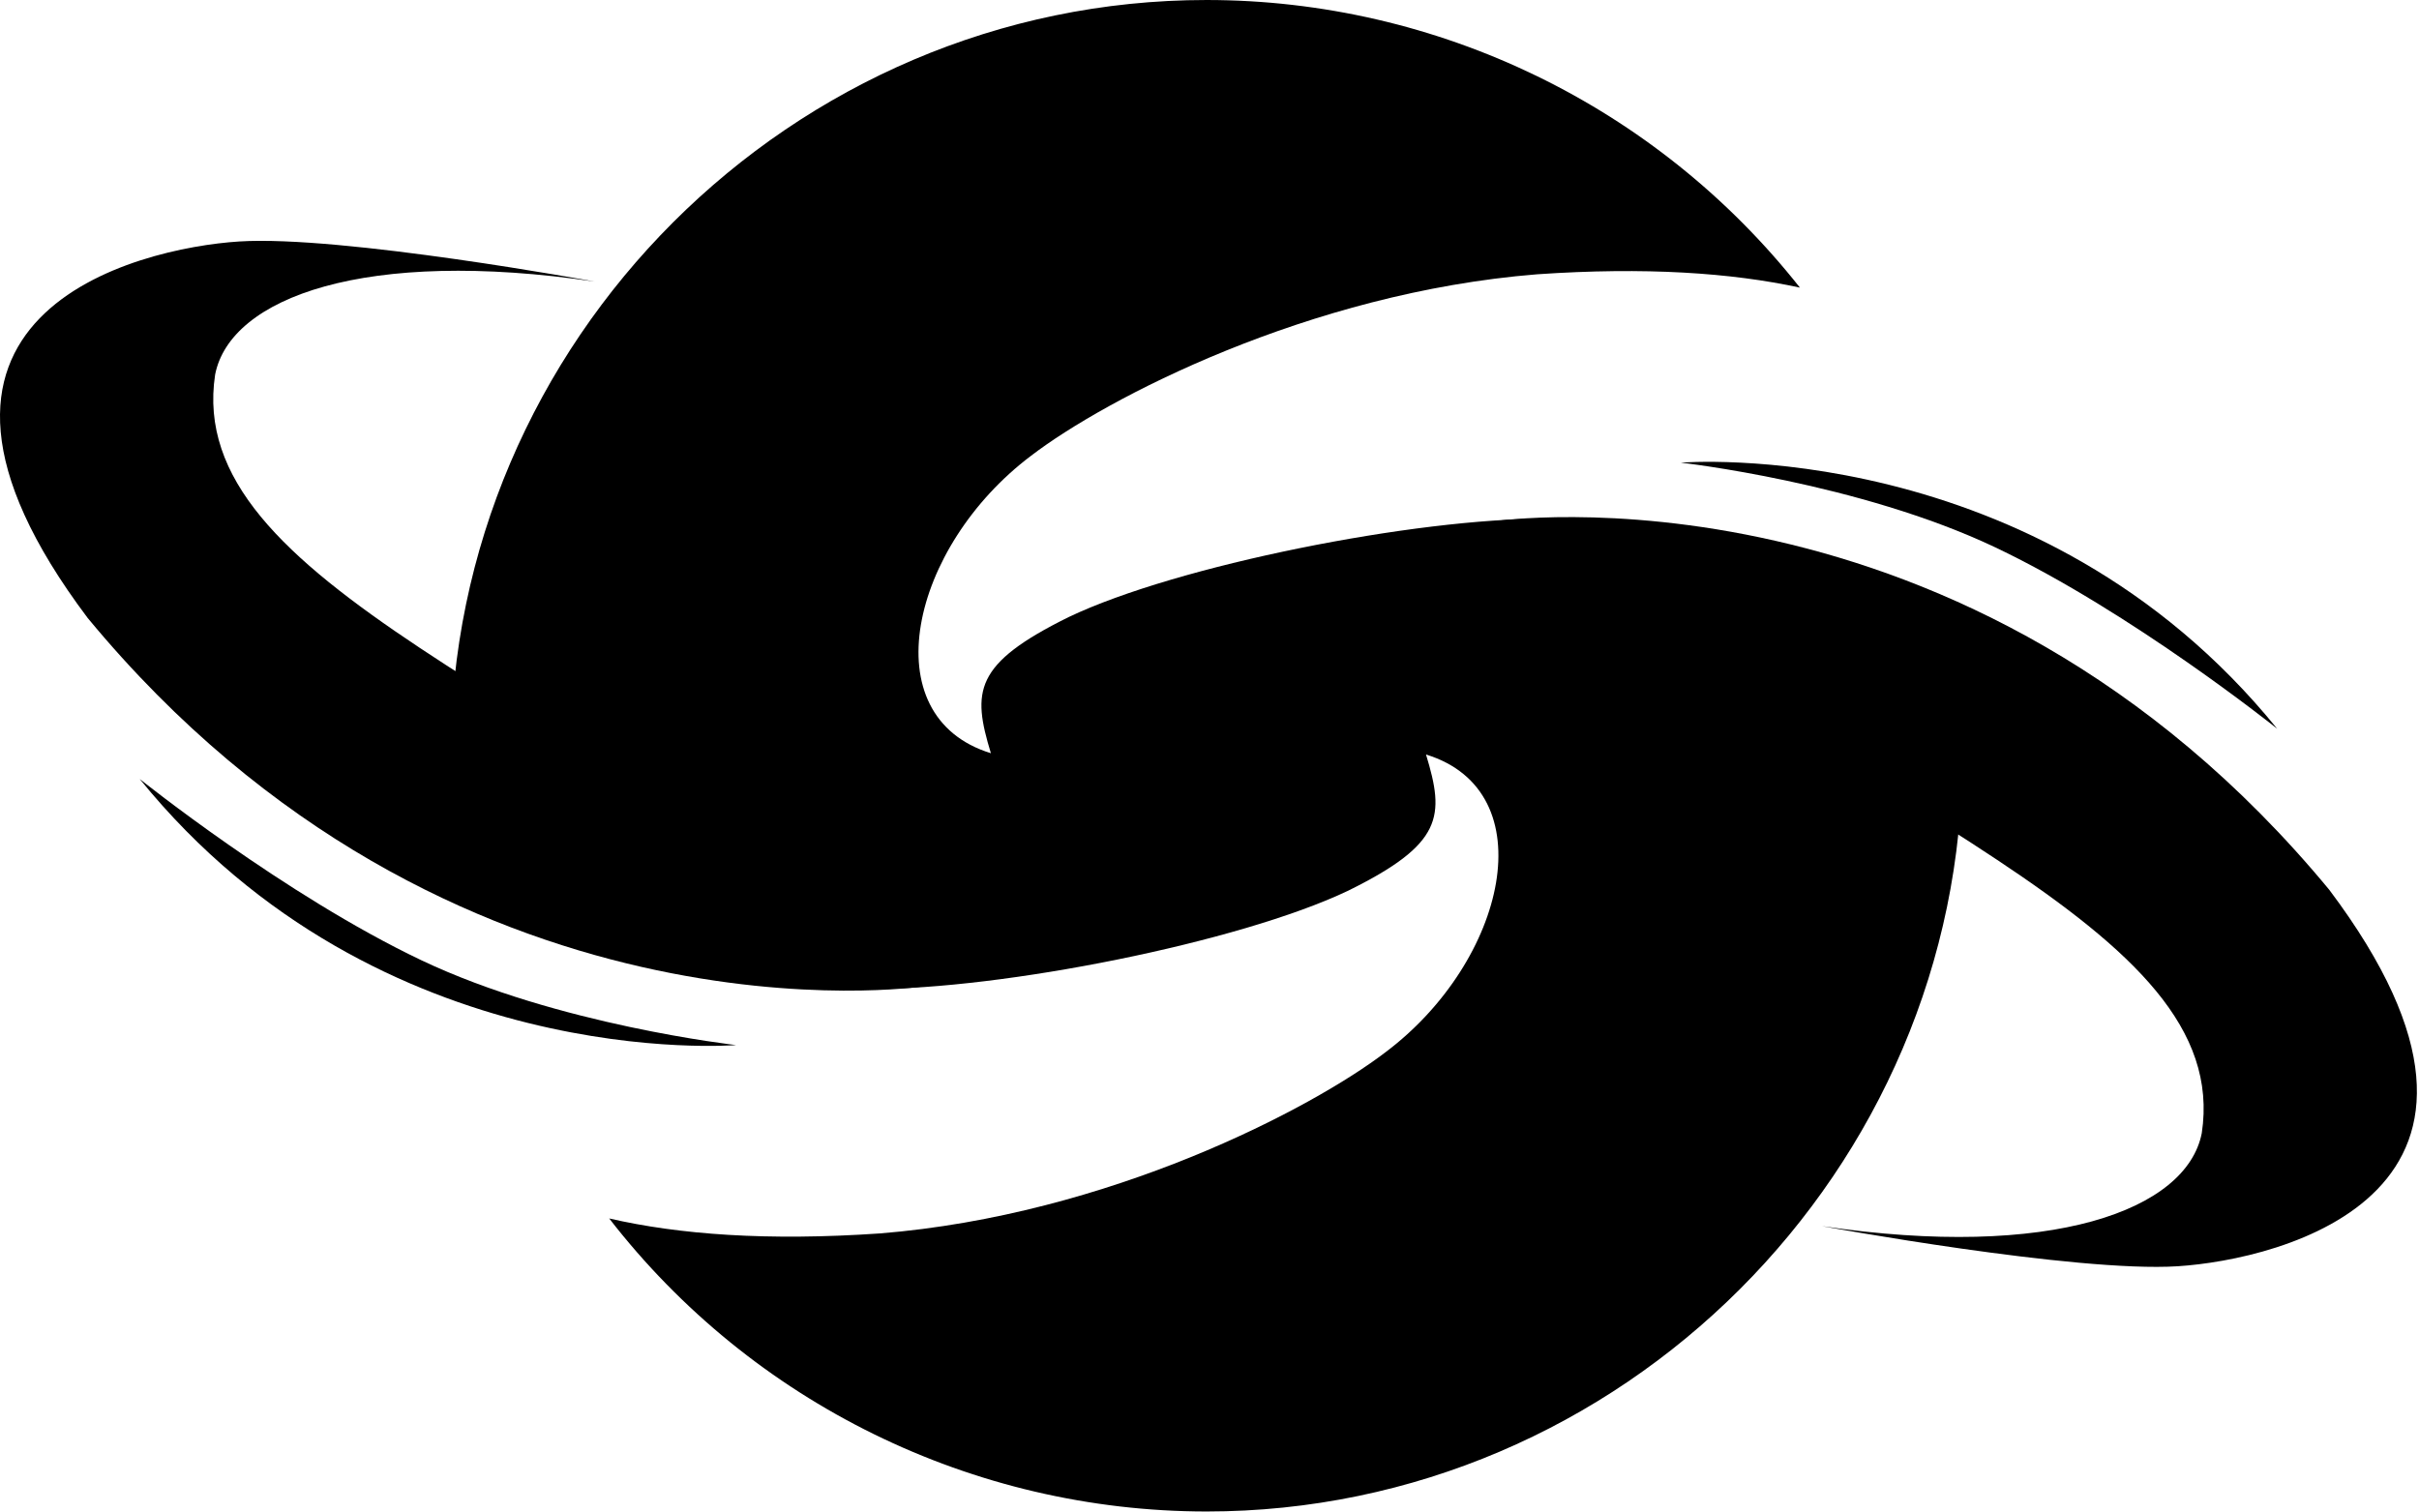
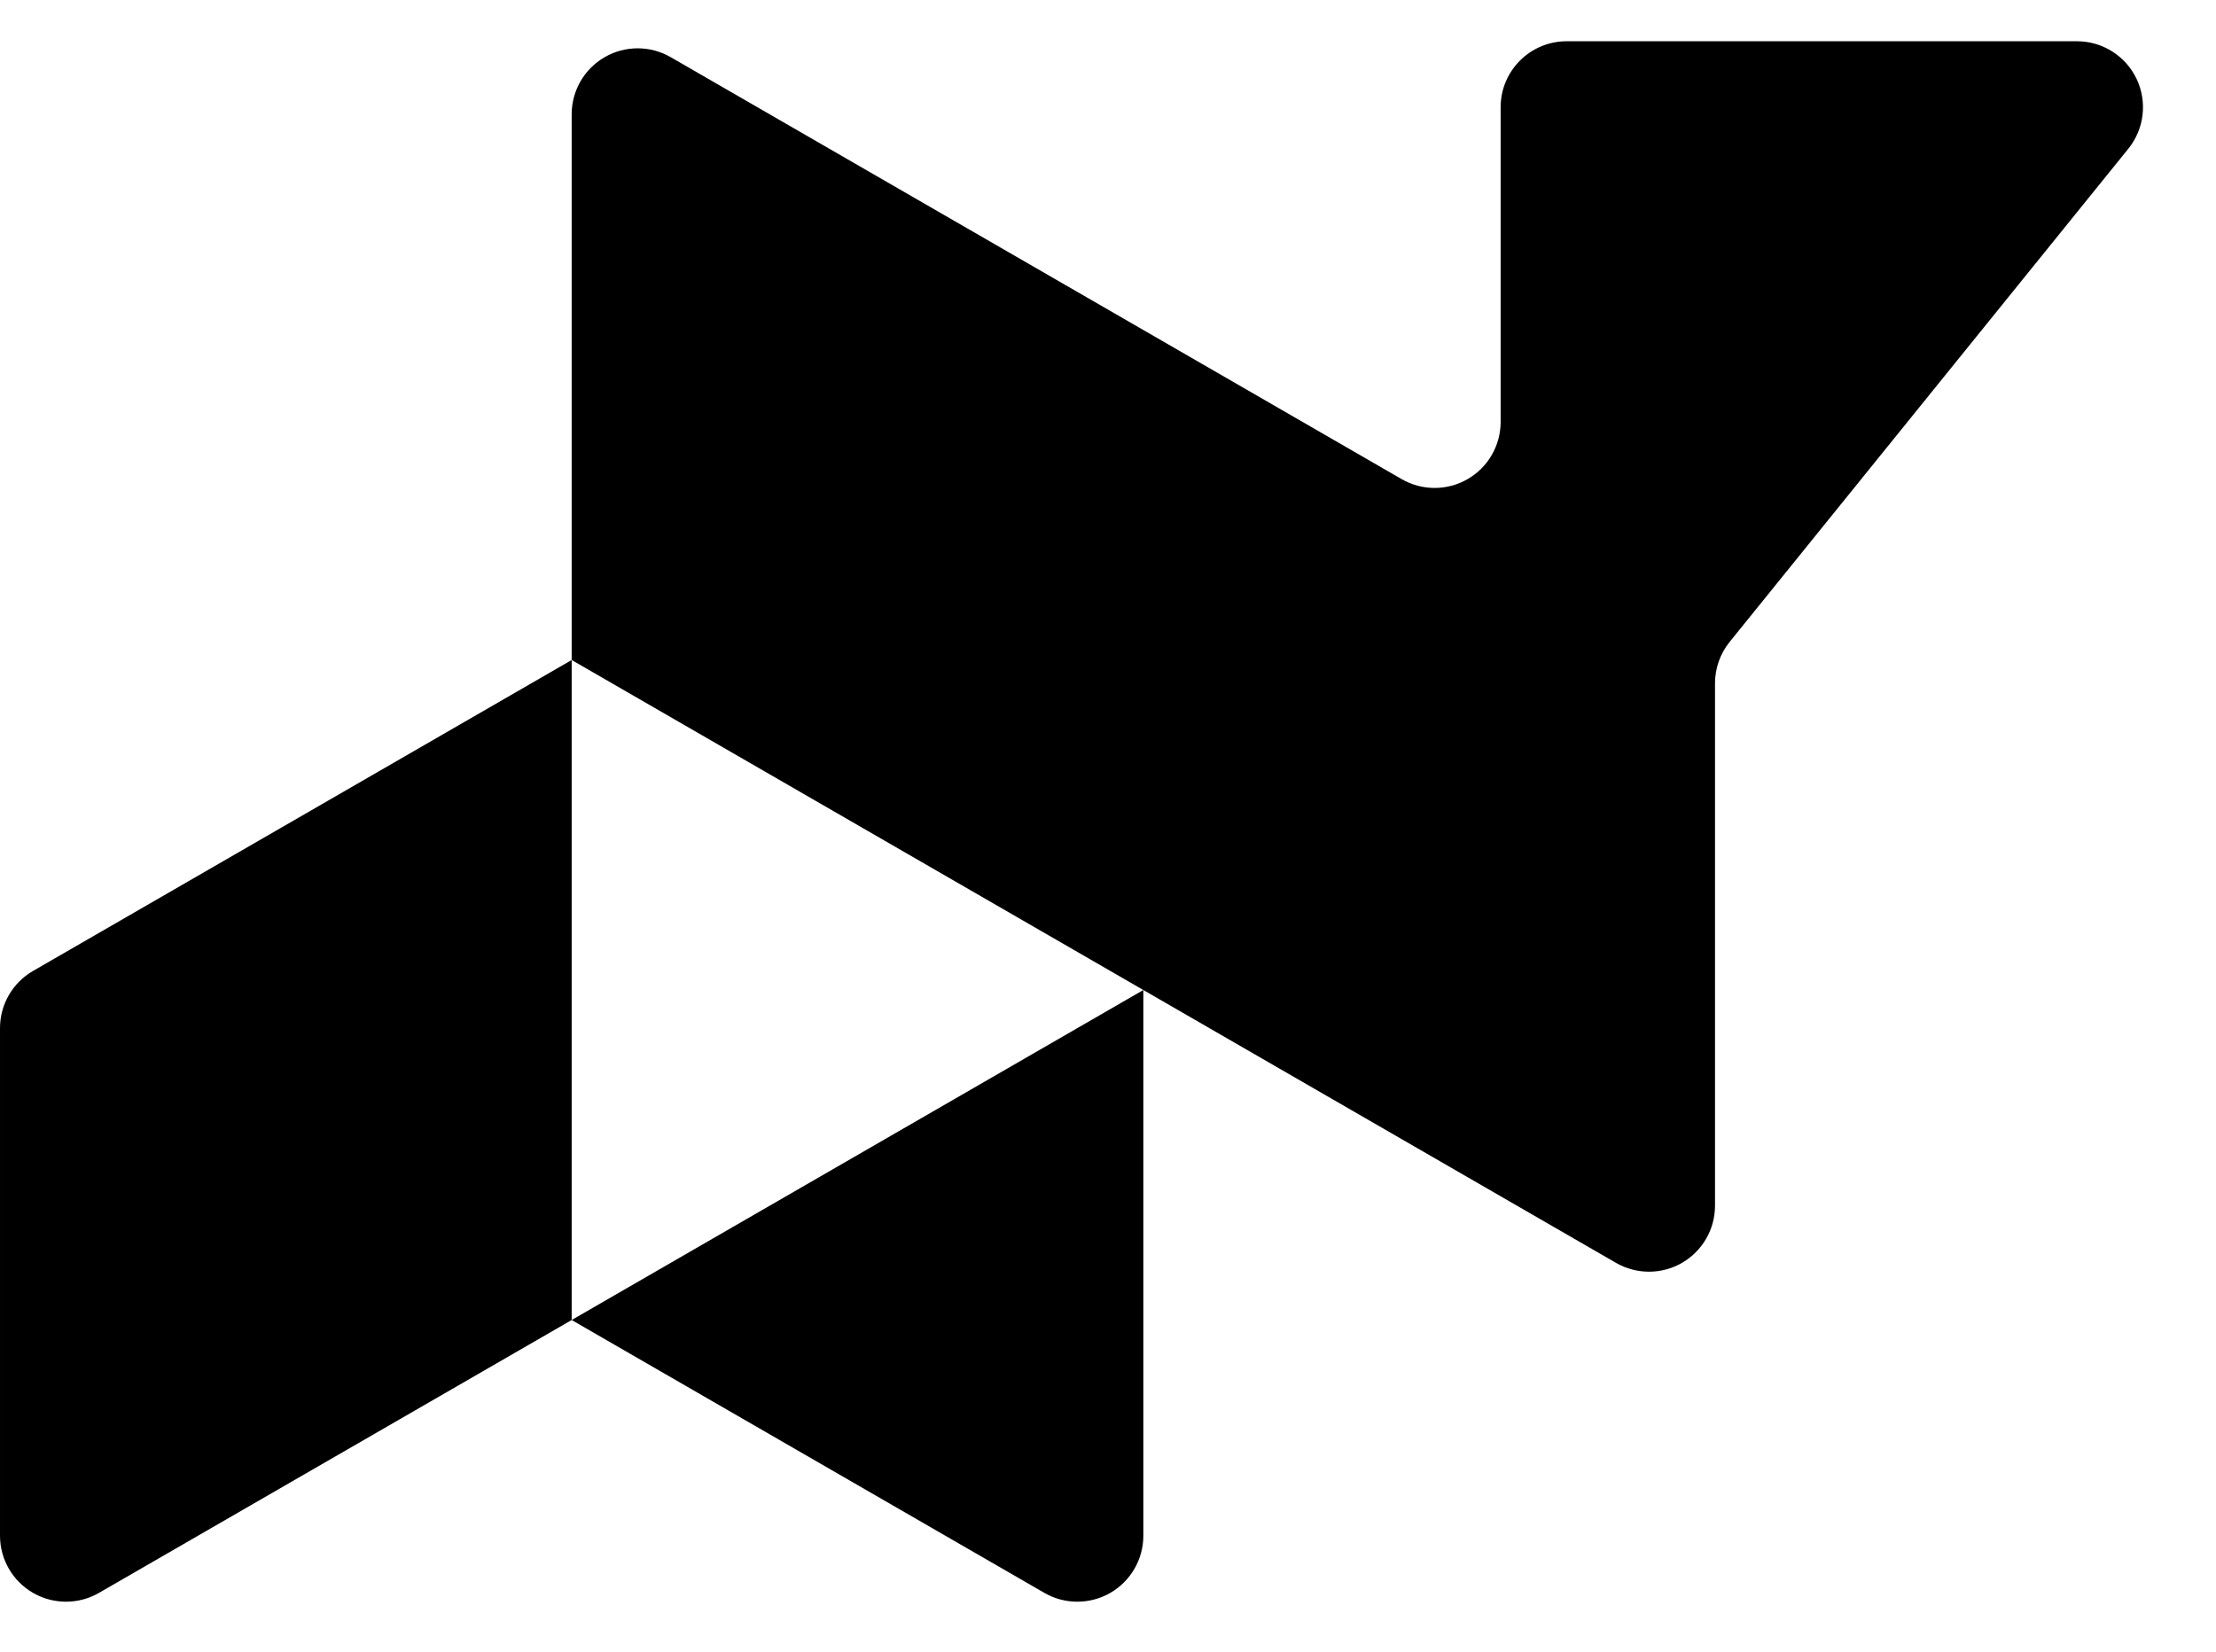
- <svg xmlns="http://www.w3.org/2000/svg" width="100%" height="100%" viewBox="0 0 680 425" version="1.1" xml:space="preserve" style="fill-rule:evenodd;clip-rule:evenodd;stroke-linejoin:round;stroke-miterlimit:2;">
-   <g id="Design" transform="matrix(3.779528,0,0,3.779528,-1294.957,-287.5039)">
-     <g id="Logo" transform="matrix(1,0,0,1,300.0663,0)">
-       <path id="Planet" d="M132.292,76.069C101.449,76.069 76.069,101.449 76.069,132.292C76.082,135.675 76.4,139.05 77.02,142.376C83.54,145.572 94.302,149.589 107.298,149.644C117.03,149.685 134.739,146.188 142.83,142.331C149.903,138.842 150.02,136.797 148.619,132.199C157.505,134.931 154.617,147.562 145.622,154.336C140.129,158.544 125.017,166.463 107.993,167.829C99.652,168.402 93.063,167.914 87.868,166.714C98.502,180.447 114.922,188.505 132.292,188.515C163.135,188.515 188.515,163.135 188.515,132.292C188.513,128.758 188.179,125.232 187.515,121.761C180.964,118.594 170.347,114.713 157.578,114.659C147.846,114.618 130.137,118.116 122.046,121.973C114.973,125.462 114.856,127.506 116.257,132.104C107.371,129.372 110.259,116.742 119.254,109.967C124.748,105.76 139.859,97.84 156.883,96.474C164.921,95.922 171.324,96.359 176.429,97.466C165.774,83.963 149.492,76.069 132.292,76.069Z" style="fill-rule:nonzero;" />
-       <g id="Ring-Left">
-         <path id="path2-3" d="M60.346,94.033C52.763,94.517 32.107,99.466 49.075,122.038C76.077,154.706 111.179,149.456 111.179,149.456C83.975,127.43 56.194,119.489 58.559,103.932C59.69,98.191 69.75,94.494 86.808,97.019C86.808,97.019 67.929,93.548 60.346,94.033Z" style="fill-rule:nonzero;" />
-         <path id="path9665-5" d="M52.95,134.021C52.95,134.021 63.742,142.676 73.896,147.505C84.051,152.333 97.308,153.816 97.308,153.816C97.308,153.816 70.794,156.025 52.95,134.021Z" style="fill-rule:nonzero;" />
-       </g>
-       <g id="Ring-Right" transform="matrix(-1,-0,0,-1,264.8761,264.3034)">
-         <path id="path2-88-8" d="M60.346,94.033C52.763,94.517 32.107,99.466 49.075,122.038C76.077,154.706 111.179,149.456 111.179,149.456C83.975,127.43 56.194,119.489 58.559,103.932C59.69,98.191 69.75,94.494 86.808,97.019C86.808,97.019 67.929,93.548 60.346,94.033Z" style="fill-rule:nonzero;" />
-         <path id="path9665-2-6" d="M52.95,134.021C52.95,134.021 63.742,142.676 73.896,147.505C84.051,152.333 97.308,153.816 97.308,153.816C97.308,153.816 70.794,156.025 52.95,134.021Z" style="fill-rule:nonzero;" />
+ <svg xmlns="http://www.w3.org/2000/svg" width="100%" height="100%" viewBox="0 0 793 591" version="1.1" xml:space="preserve" style="fill-rule:evenodd;clip-rule:evenodd;stroke-linejoin:round;stroke-miterlimit:2;">
+   <g transform="matrix(1,0,0,1,0,-2684)">
+     <g id="Artboard3" transform="matrix(0.671,0,0,0.5,0,1341.839)">
+       <rect x="0" y="2684.323" width="1181.102" height="1181.102" style="fill:none;" />
+       <clipPath id="_clip1">
+         <rect x="0" y="2684.323" width="1181.102" height="1181.102" />
+       </clipPath>
+       <g clip-path="url(#_clip1)">
+         <g transform="matrix(1.490313,0,0,2,-1524.388,-1331.425)">
+           <path d="M1227.438,2480.315C1227.438,2480.315 1116.858,2544.158 1058.298,2577.968C1050.989,2582.188 1041.984,2582.188 1034.676,2577.968C1027.367,2573.748 1022.865,2565.95 1022.865,2557.511L1022.865,2375.843C1022.865,2367.404 1027.367,2359.605 1034.676,2355.386C1078.245,2330.231 1227.438,2244.094 1227.438,2244.094L1227.438,2480.315ZM1227.438,2244.094L1227.438,2048.789C1227.438,2040.349 1231.94,2032.551 1239.249,2028.331C1246.557,2024.112 1255.562,2024.112 1262.871,2028.331C1326.76,2065.218 1460.546,2142.459 1524.436,2179.346C1531.744,2183.566 1540.749,2183.566 1548.058,2179.346C1555.366,2175.126 1559.869,2167.328 1559.869,2158.889L1559.869,2046.26C1559.869,2033.214 1570.445,2022.638 1583.491,2022.638L1766.118,2022.638C1775.219,2022.638 1783.512,2027.867 1787.434,2036.081C1791.356,2044.294 1790.21,2054.03 1784.489,2061.109C1740.372,2115.689 1662.649,2211.846 1641.834,2237.598C1638.437,2241.802 1636.583,2247.043 1636.583,2252.447C1636.583,2281.893 1636.583,2382.165 1636.583,2439.4C1636.583,2447.84 1632.081,2455.638 1624.772,2459.858C1617.464,2464.077 1608.459,2464.077 1601.15,2459.858C1501.742,2402.464 1227.438,2244.094 1227.438,2244.094ZM1432.011,2362.205L1432.011,2557.511C1432.011,2565.95 1427.508,2573.748 1420.199,2577.968C1412.891,2582.188 1403.886,2582.188 1396.577,2577.968C1338.018,2544.158 1227.438,2480.315 1227.438,2480.315L1432.011,2362.205Z" />
+         </g>
      </g>
    </g>
  </g>
</svg>
